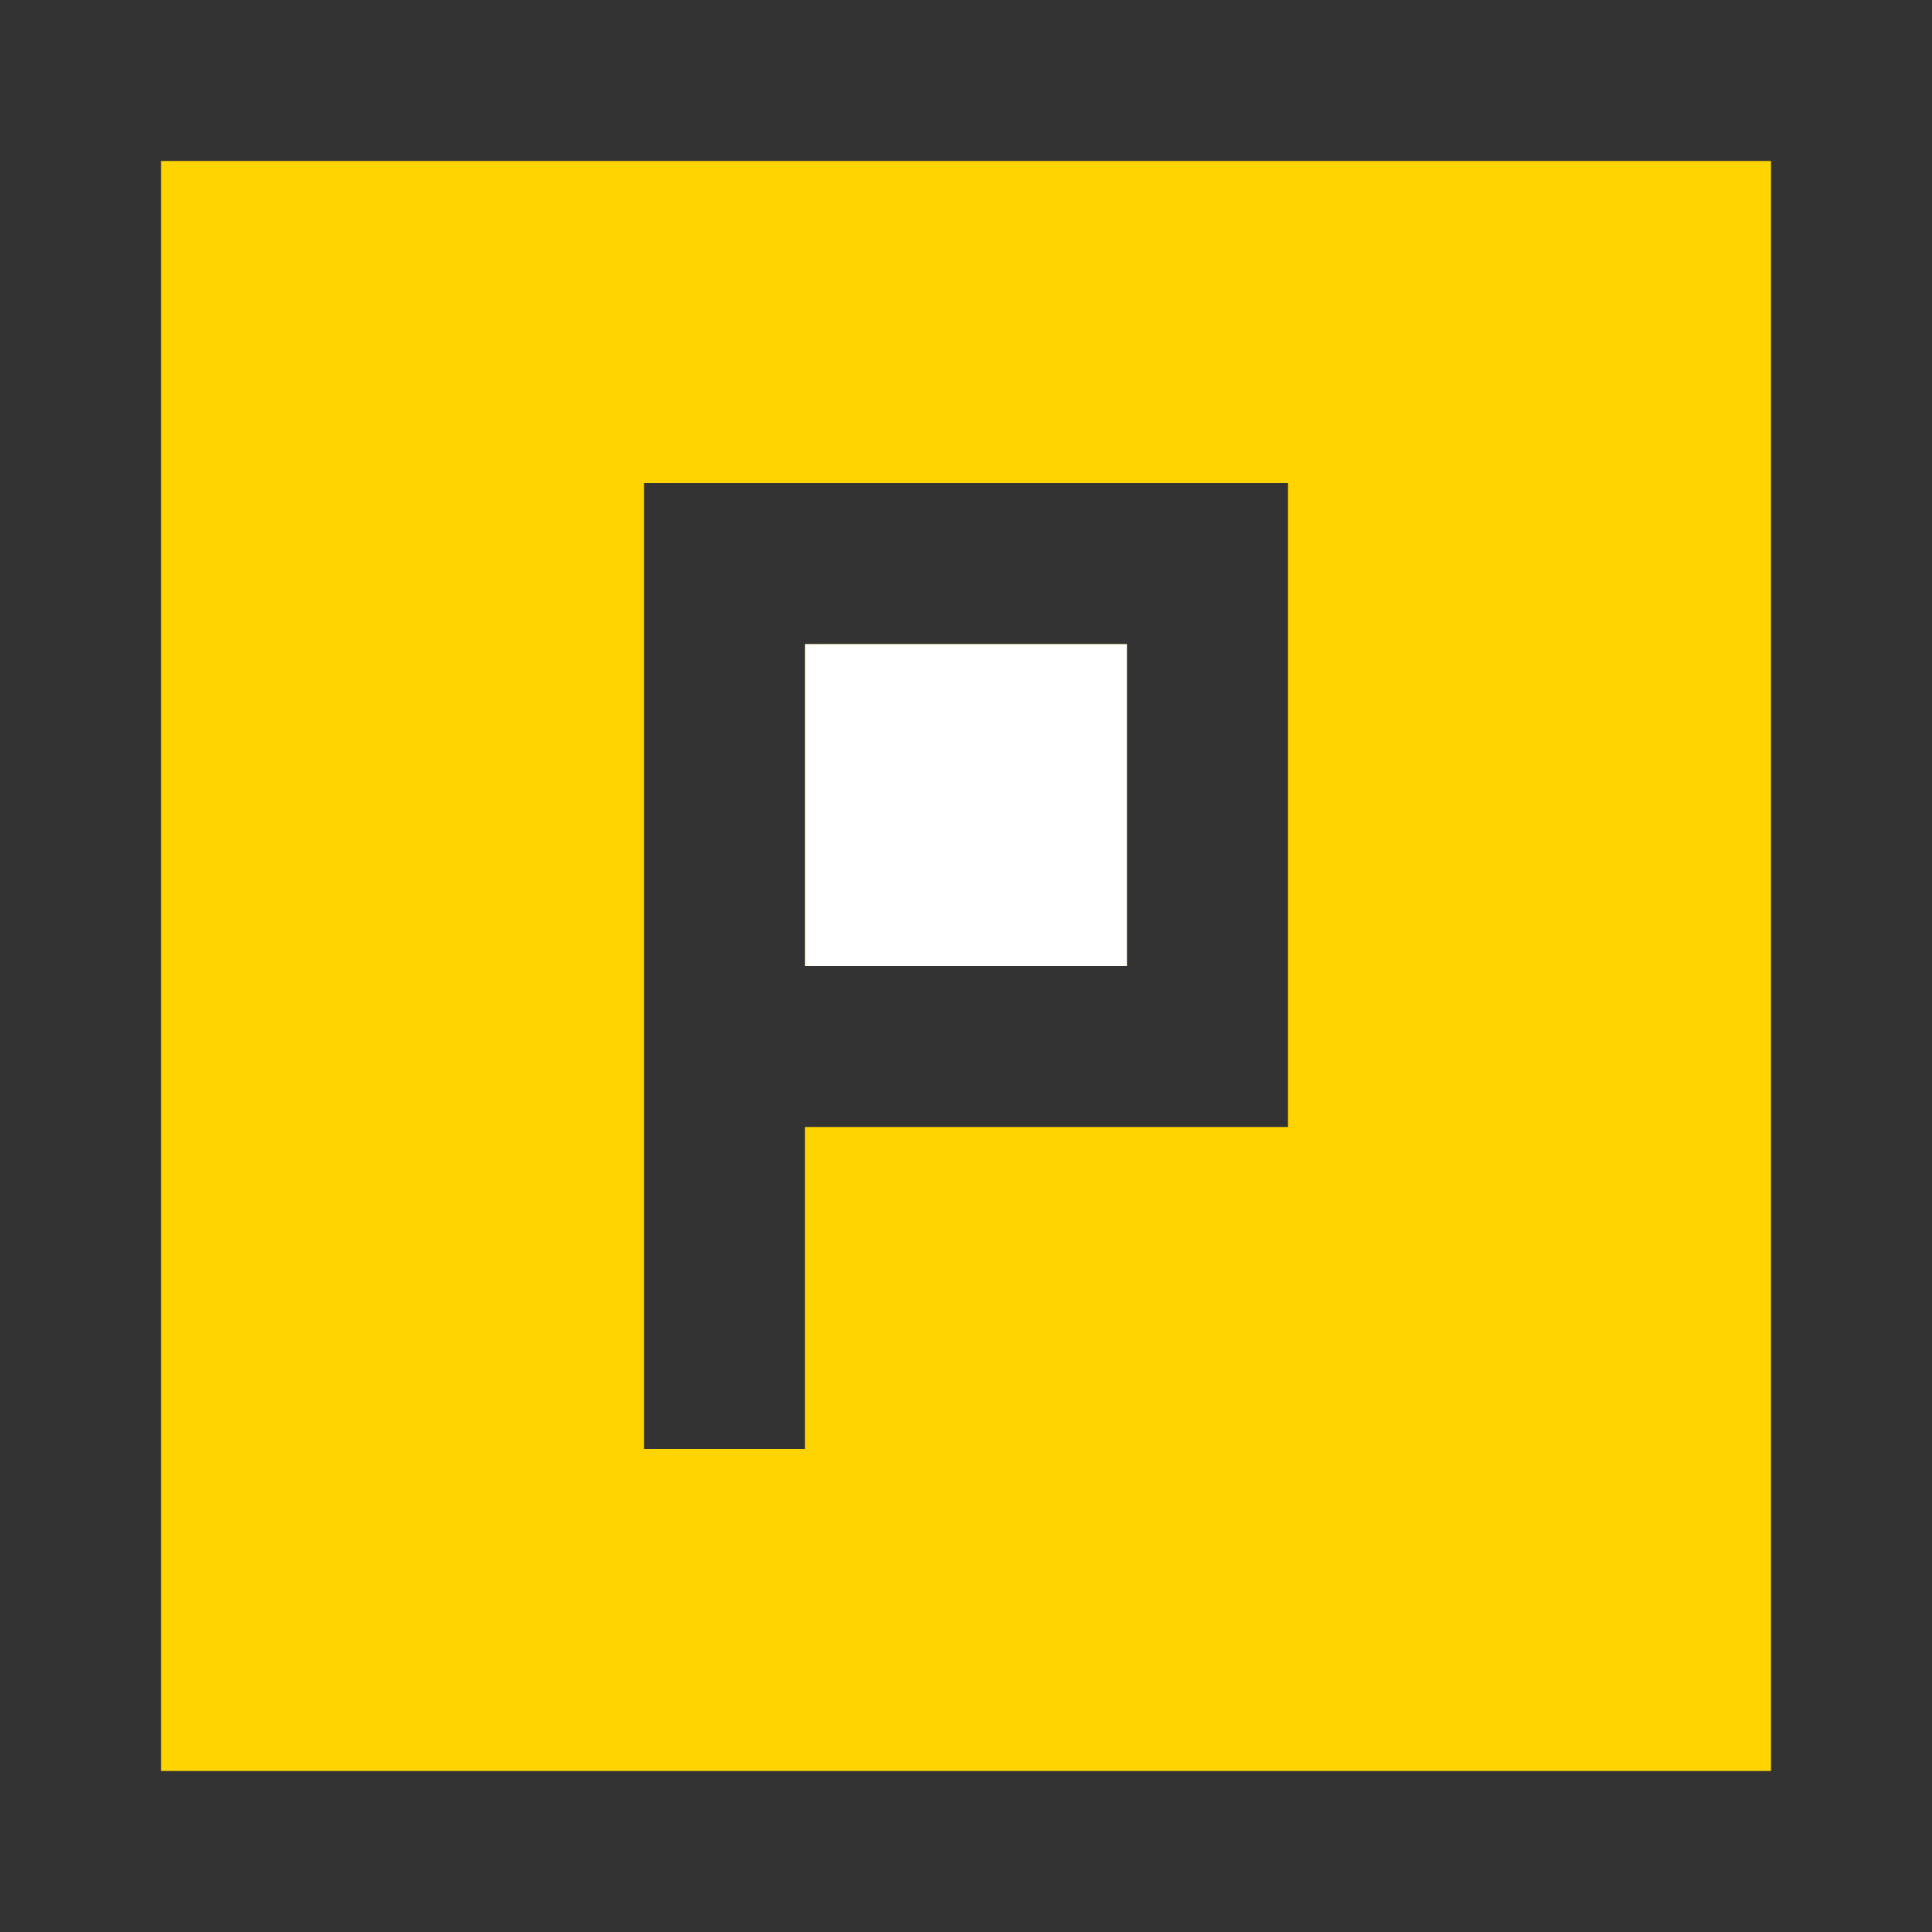
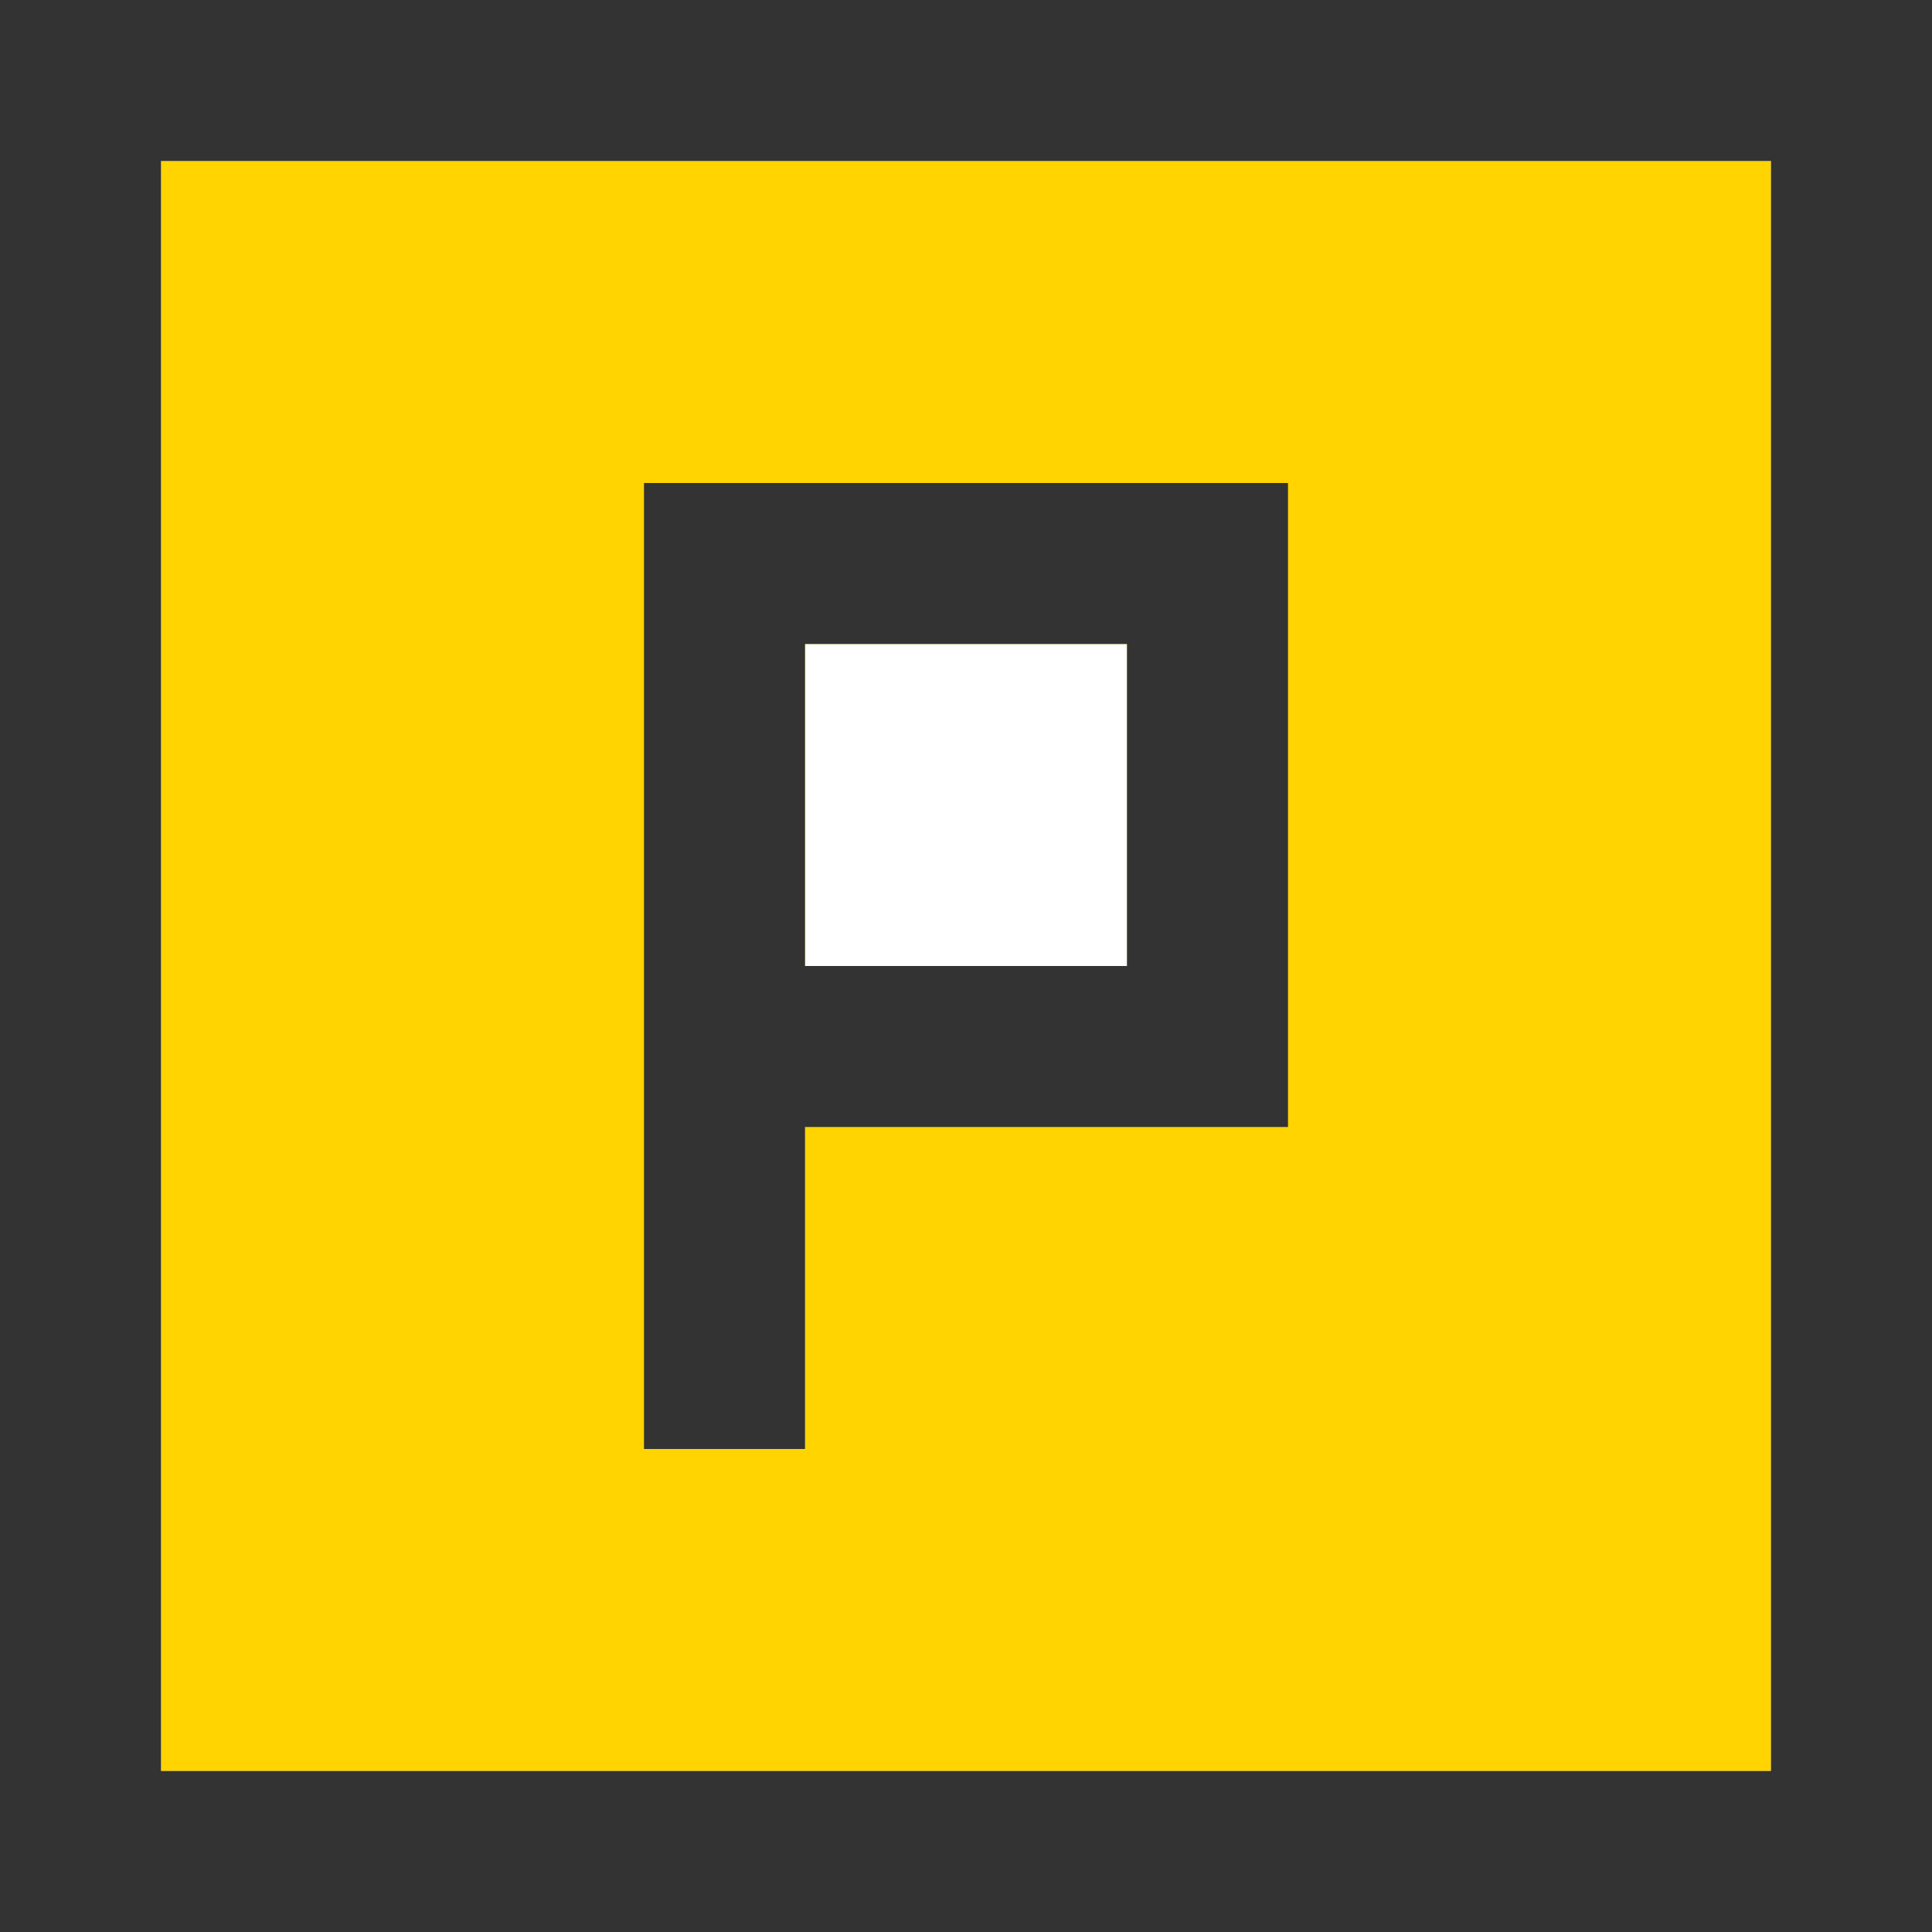
<svg xmlns="http://www.w3.org/2000/svg" width="24" height="24" viewBox="0 0 24 24">
-   <rect x="1" y="1" width="22" height="22" style="fill: #ffd400" />
-   <path d="M0,0V24H24V0ZM22,22H2V2H22Z" style="fill: #333" />
-   <rect x="10" y="8" width="4" height="4" style="fill: #fff" />
-   <path d="M10,14h6V6H8V18h2Zm0-6h4v4H10Z" style="fill: #333" />
+   <g id="Layer_2" data-name="Layer 2">
+     <g id="V2_-_PARAGRAPH" data-name="V2 - PARAGRAPH">
+       <g>
+         <rect x="2" y="2" width="20" height="20" style="fill: #ffd400" />
+         <path d="M0,0V24H24V0ZM22,22H2V2H22Z" style="fill: #333" />
+         <rect x="10" y="8" width="4" height="4" style="fill: #fff" />
+         <path d="M10,14h6V6H8V18h2Zm0-6h4v4H10Z" style="fill: #333" />
+       </g>
+     </g>
+   </g>
</svg>
